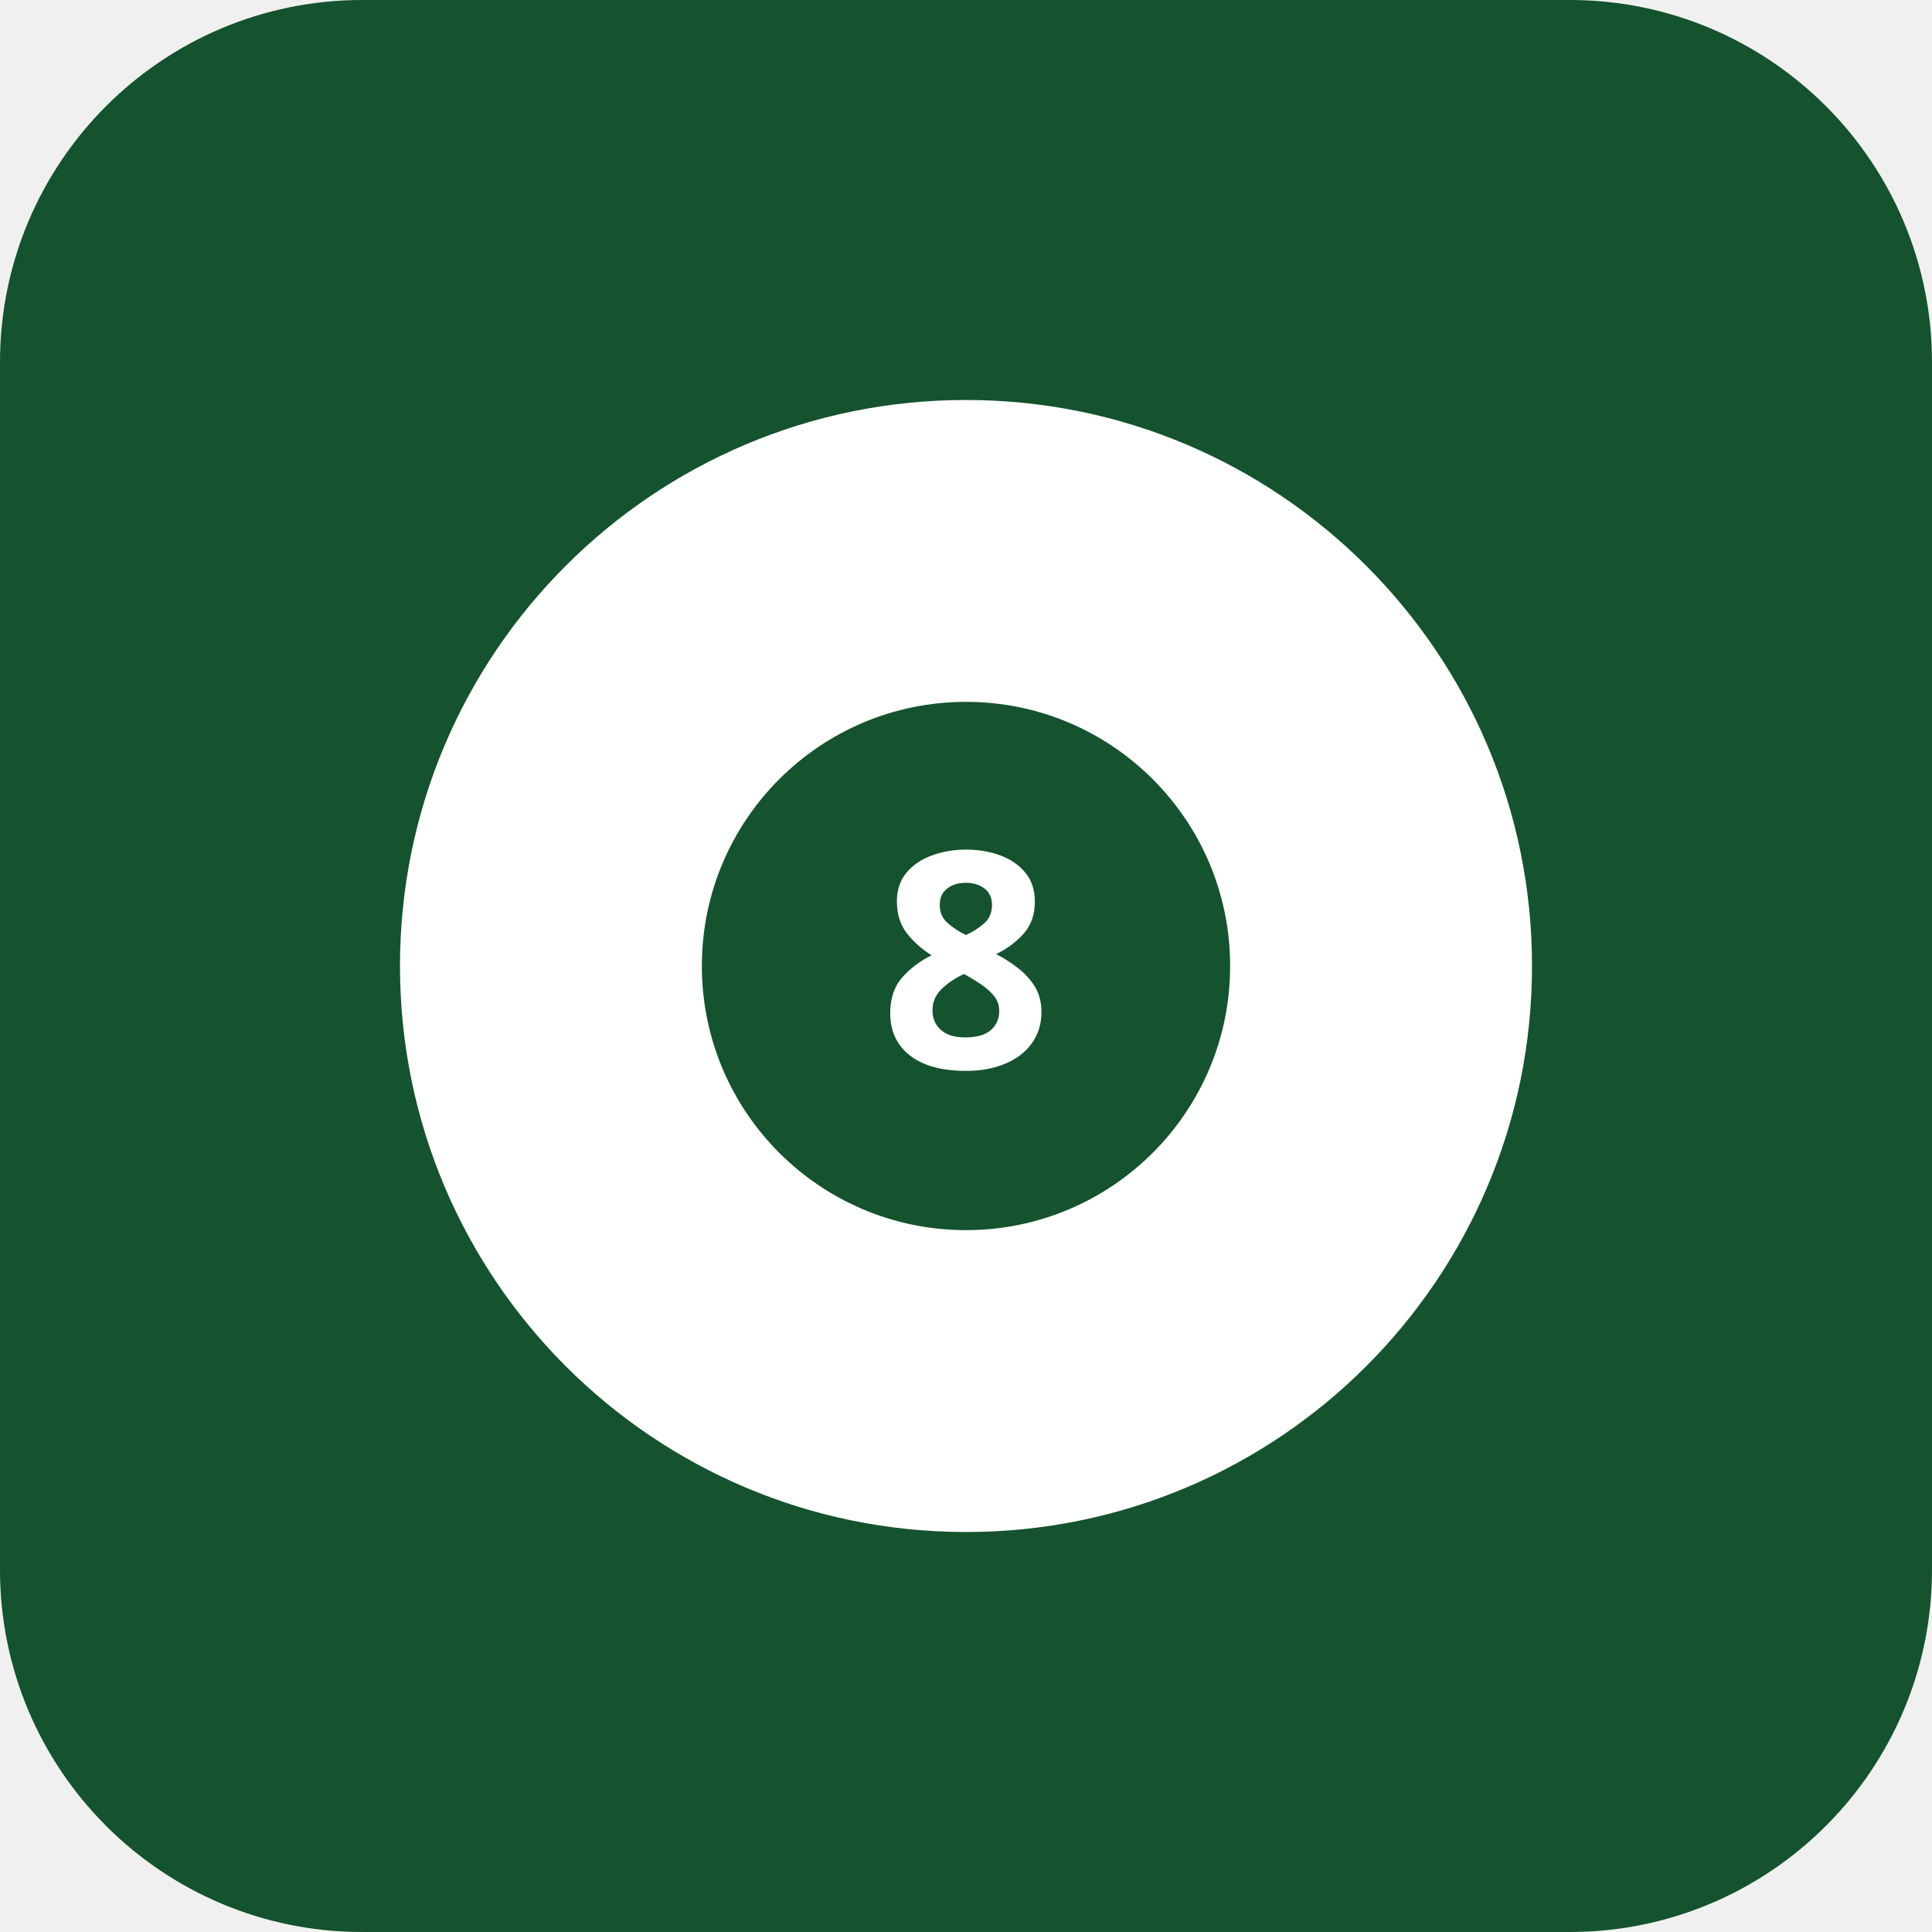
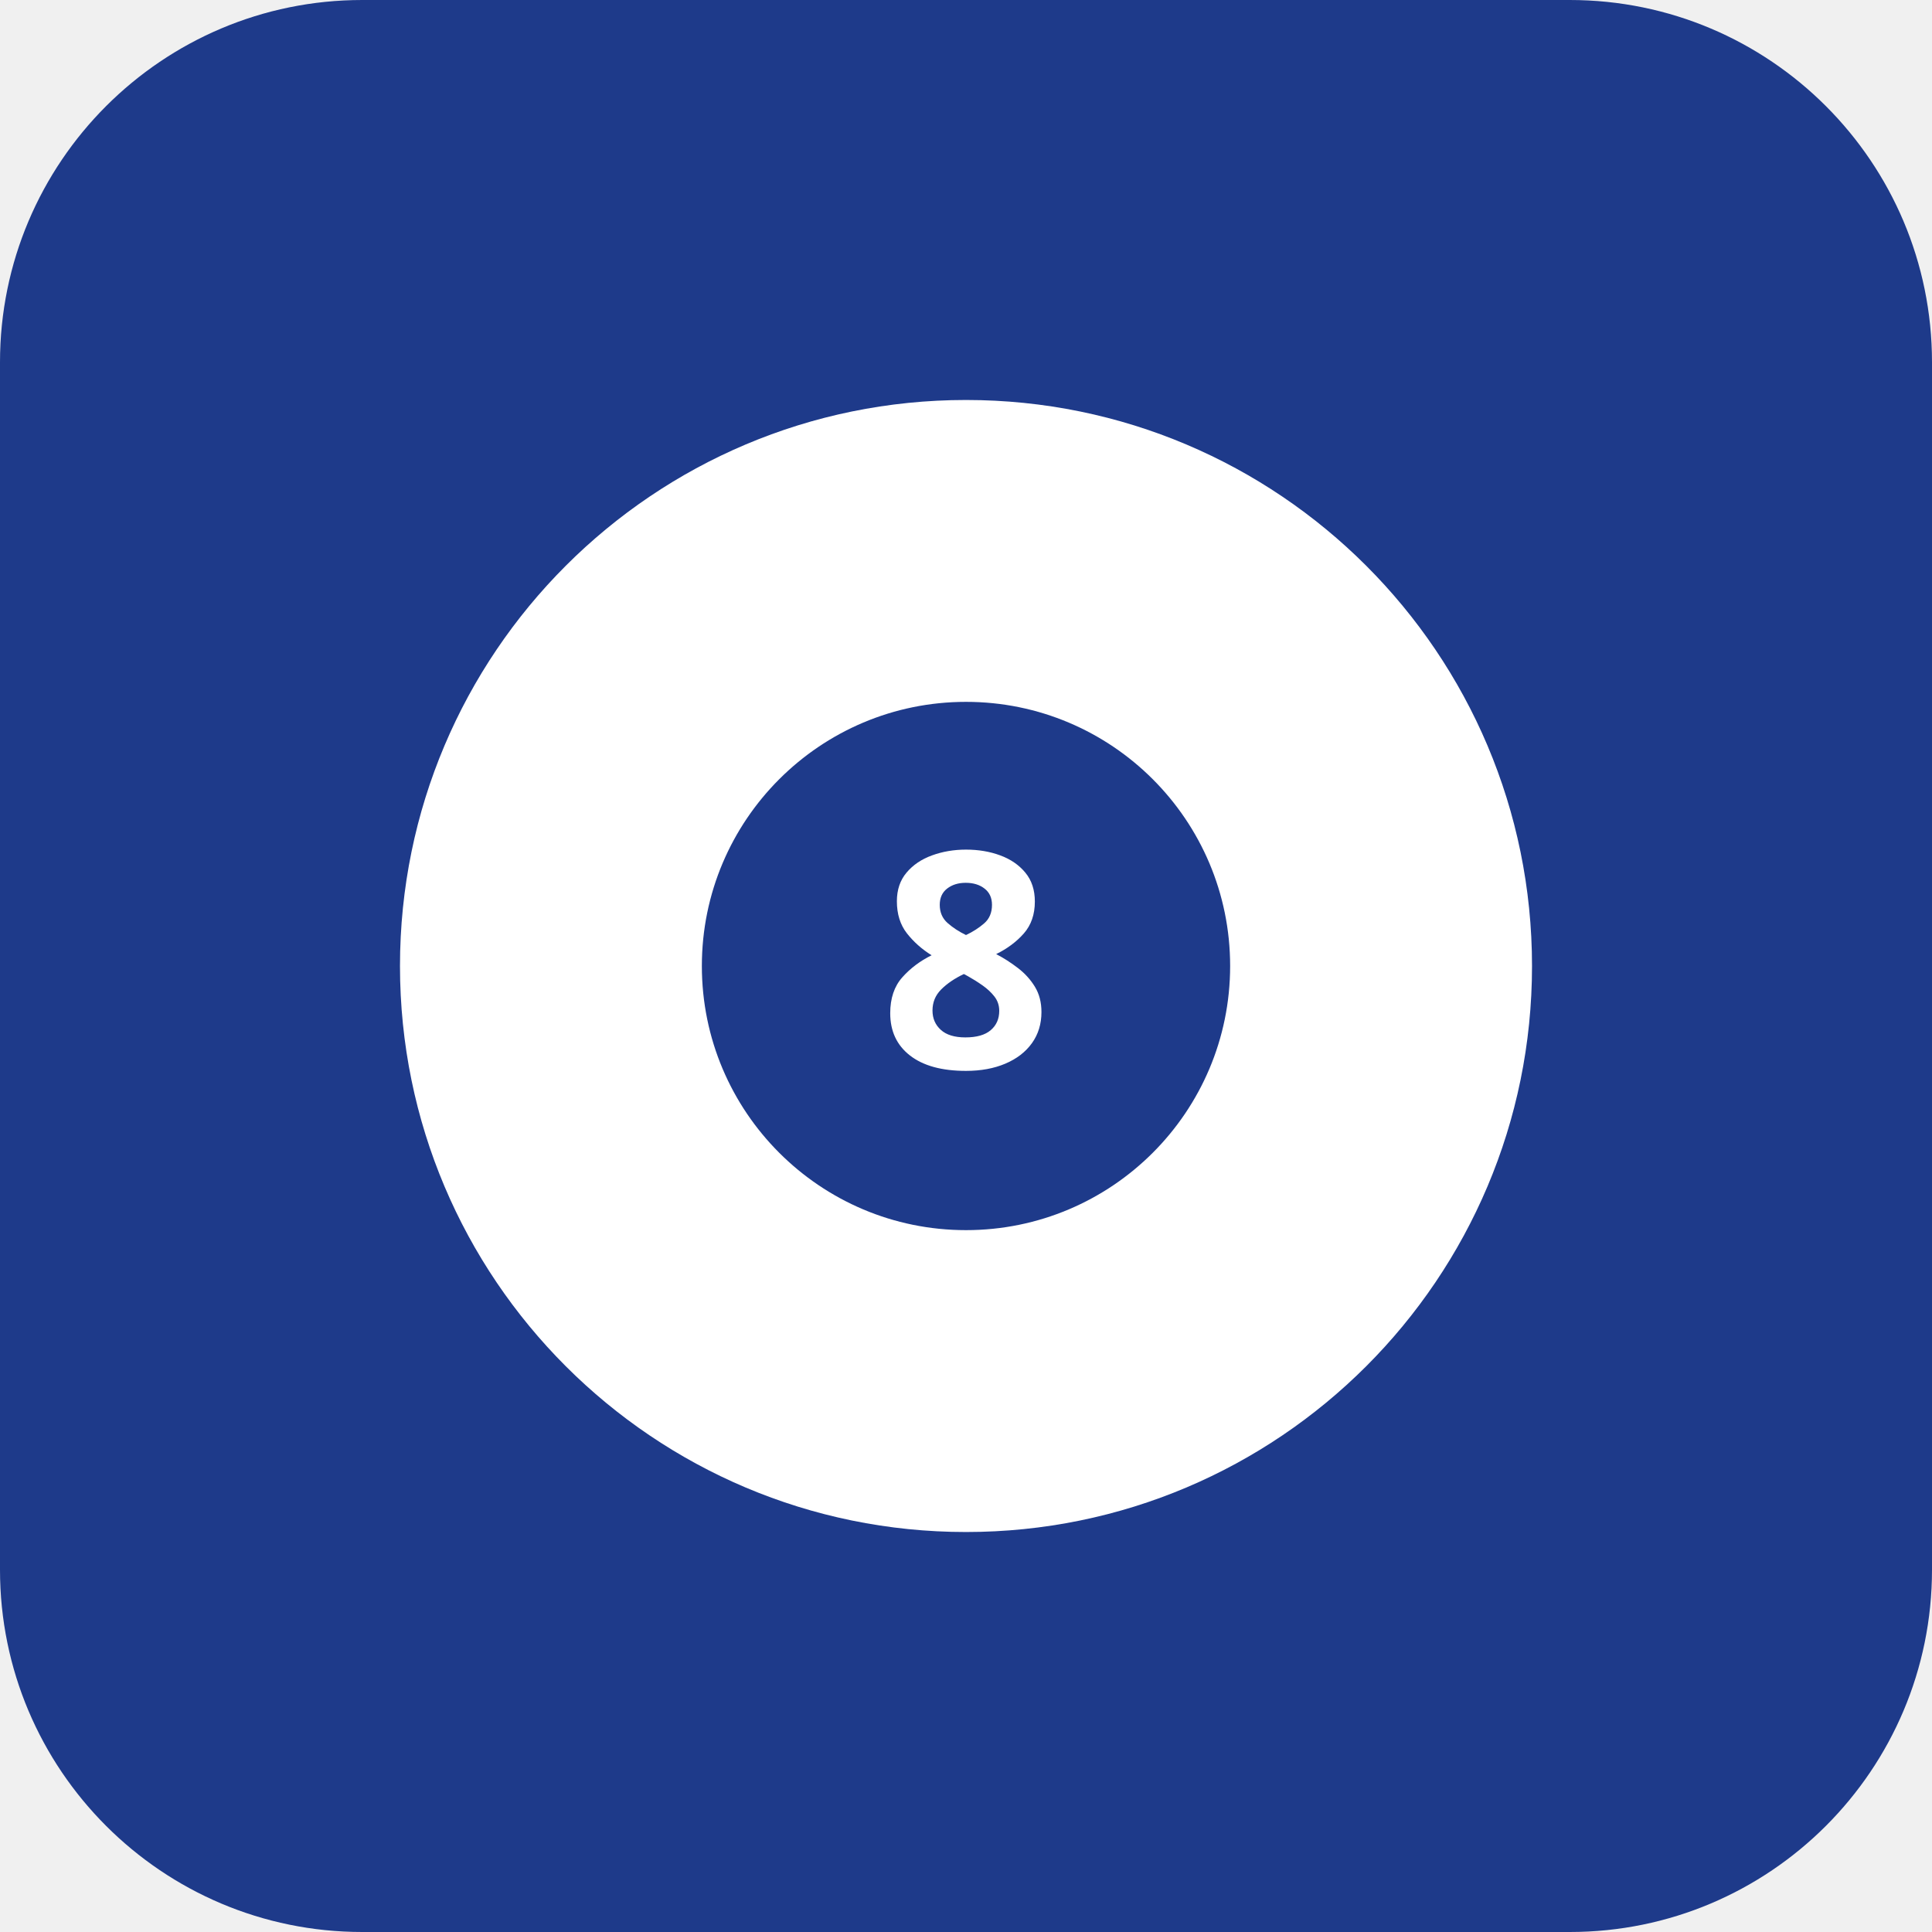
<svg xmlns="http://www.w3.org/2000/svg" viewBox="0 0 512 512">
-   <rect width="512" height="512" rx="96" fill="#14532d" />
+   <rect width="512" height="512" rx="96" fill="#1e3a8a" />
  <circle cx="256" cy="256" r="150" fill="#fff" />
-   <circle cx="256" cy="256" r="70" fill="#14532d" />
+   <circle cx="256" cy="256" r="70" fill="#1e3a8a" />
  <text x="256" y="283" font-size="80" text-anchor="middle" fill="#fff" font-family="sans-serif" font-weight="700">8</text>
</svg>
